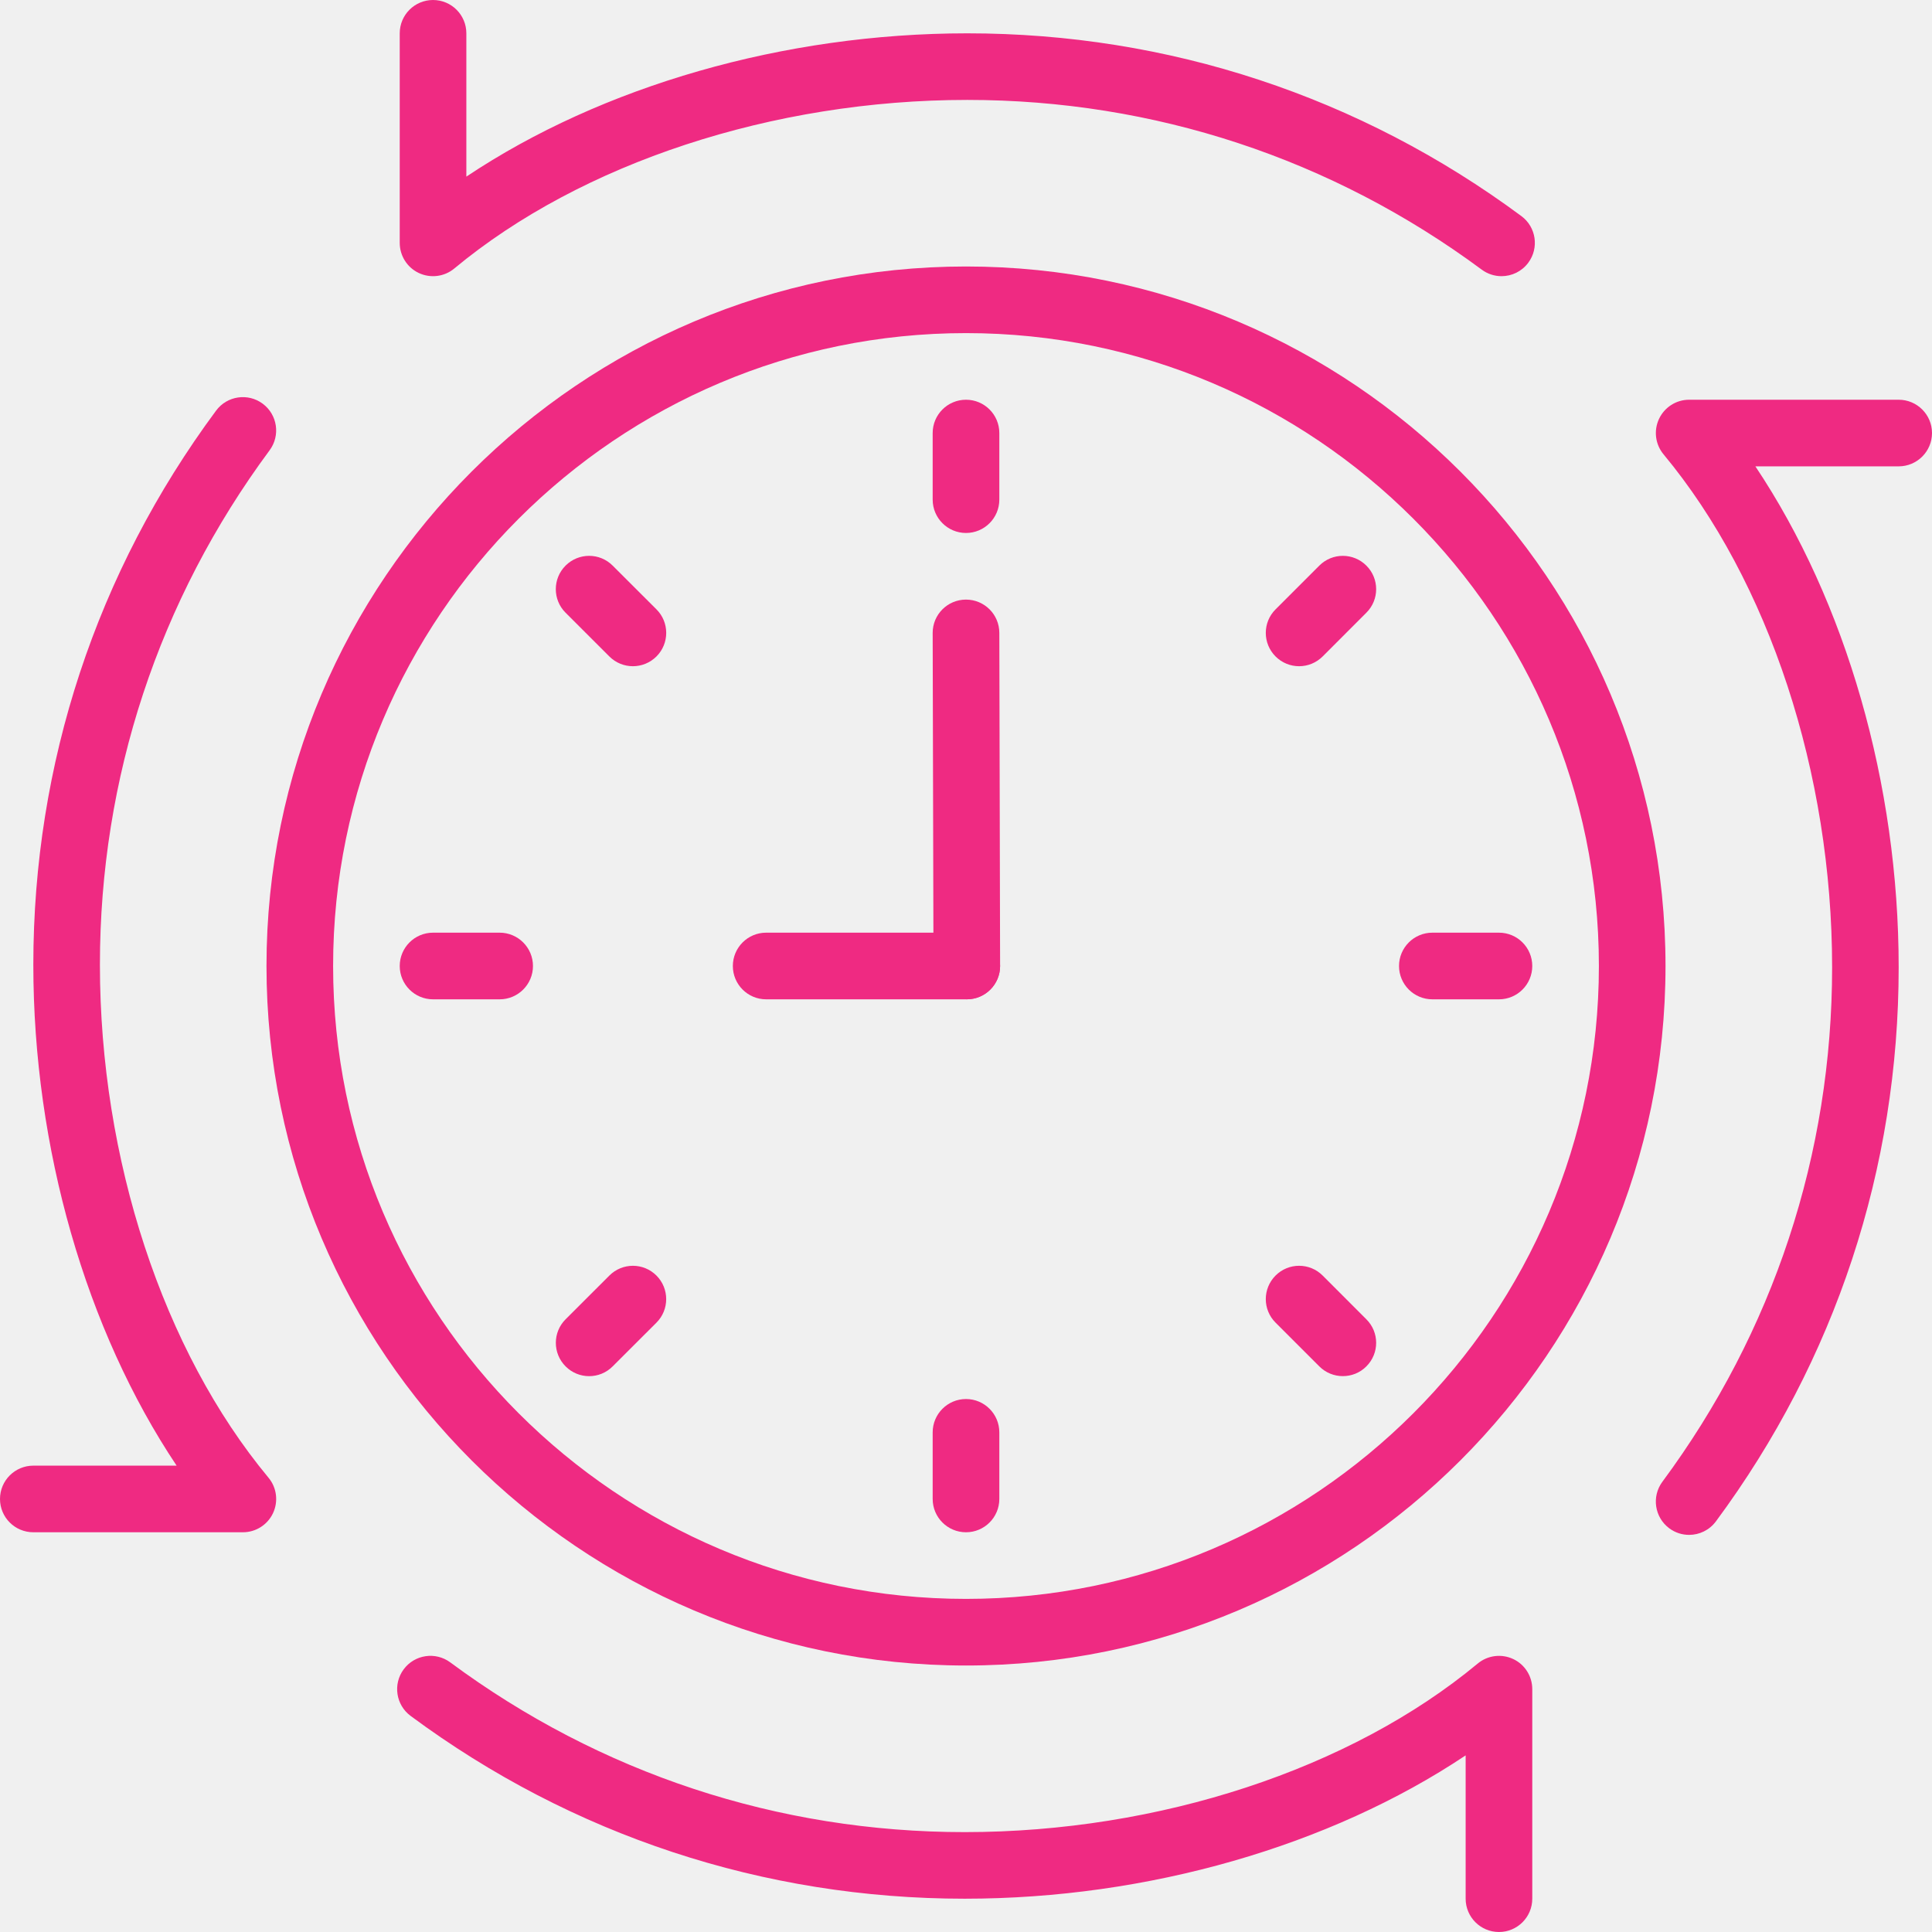
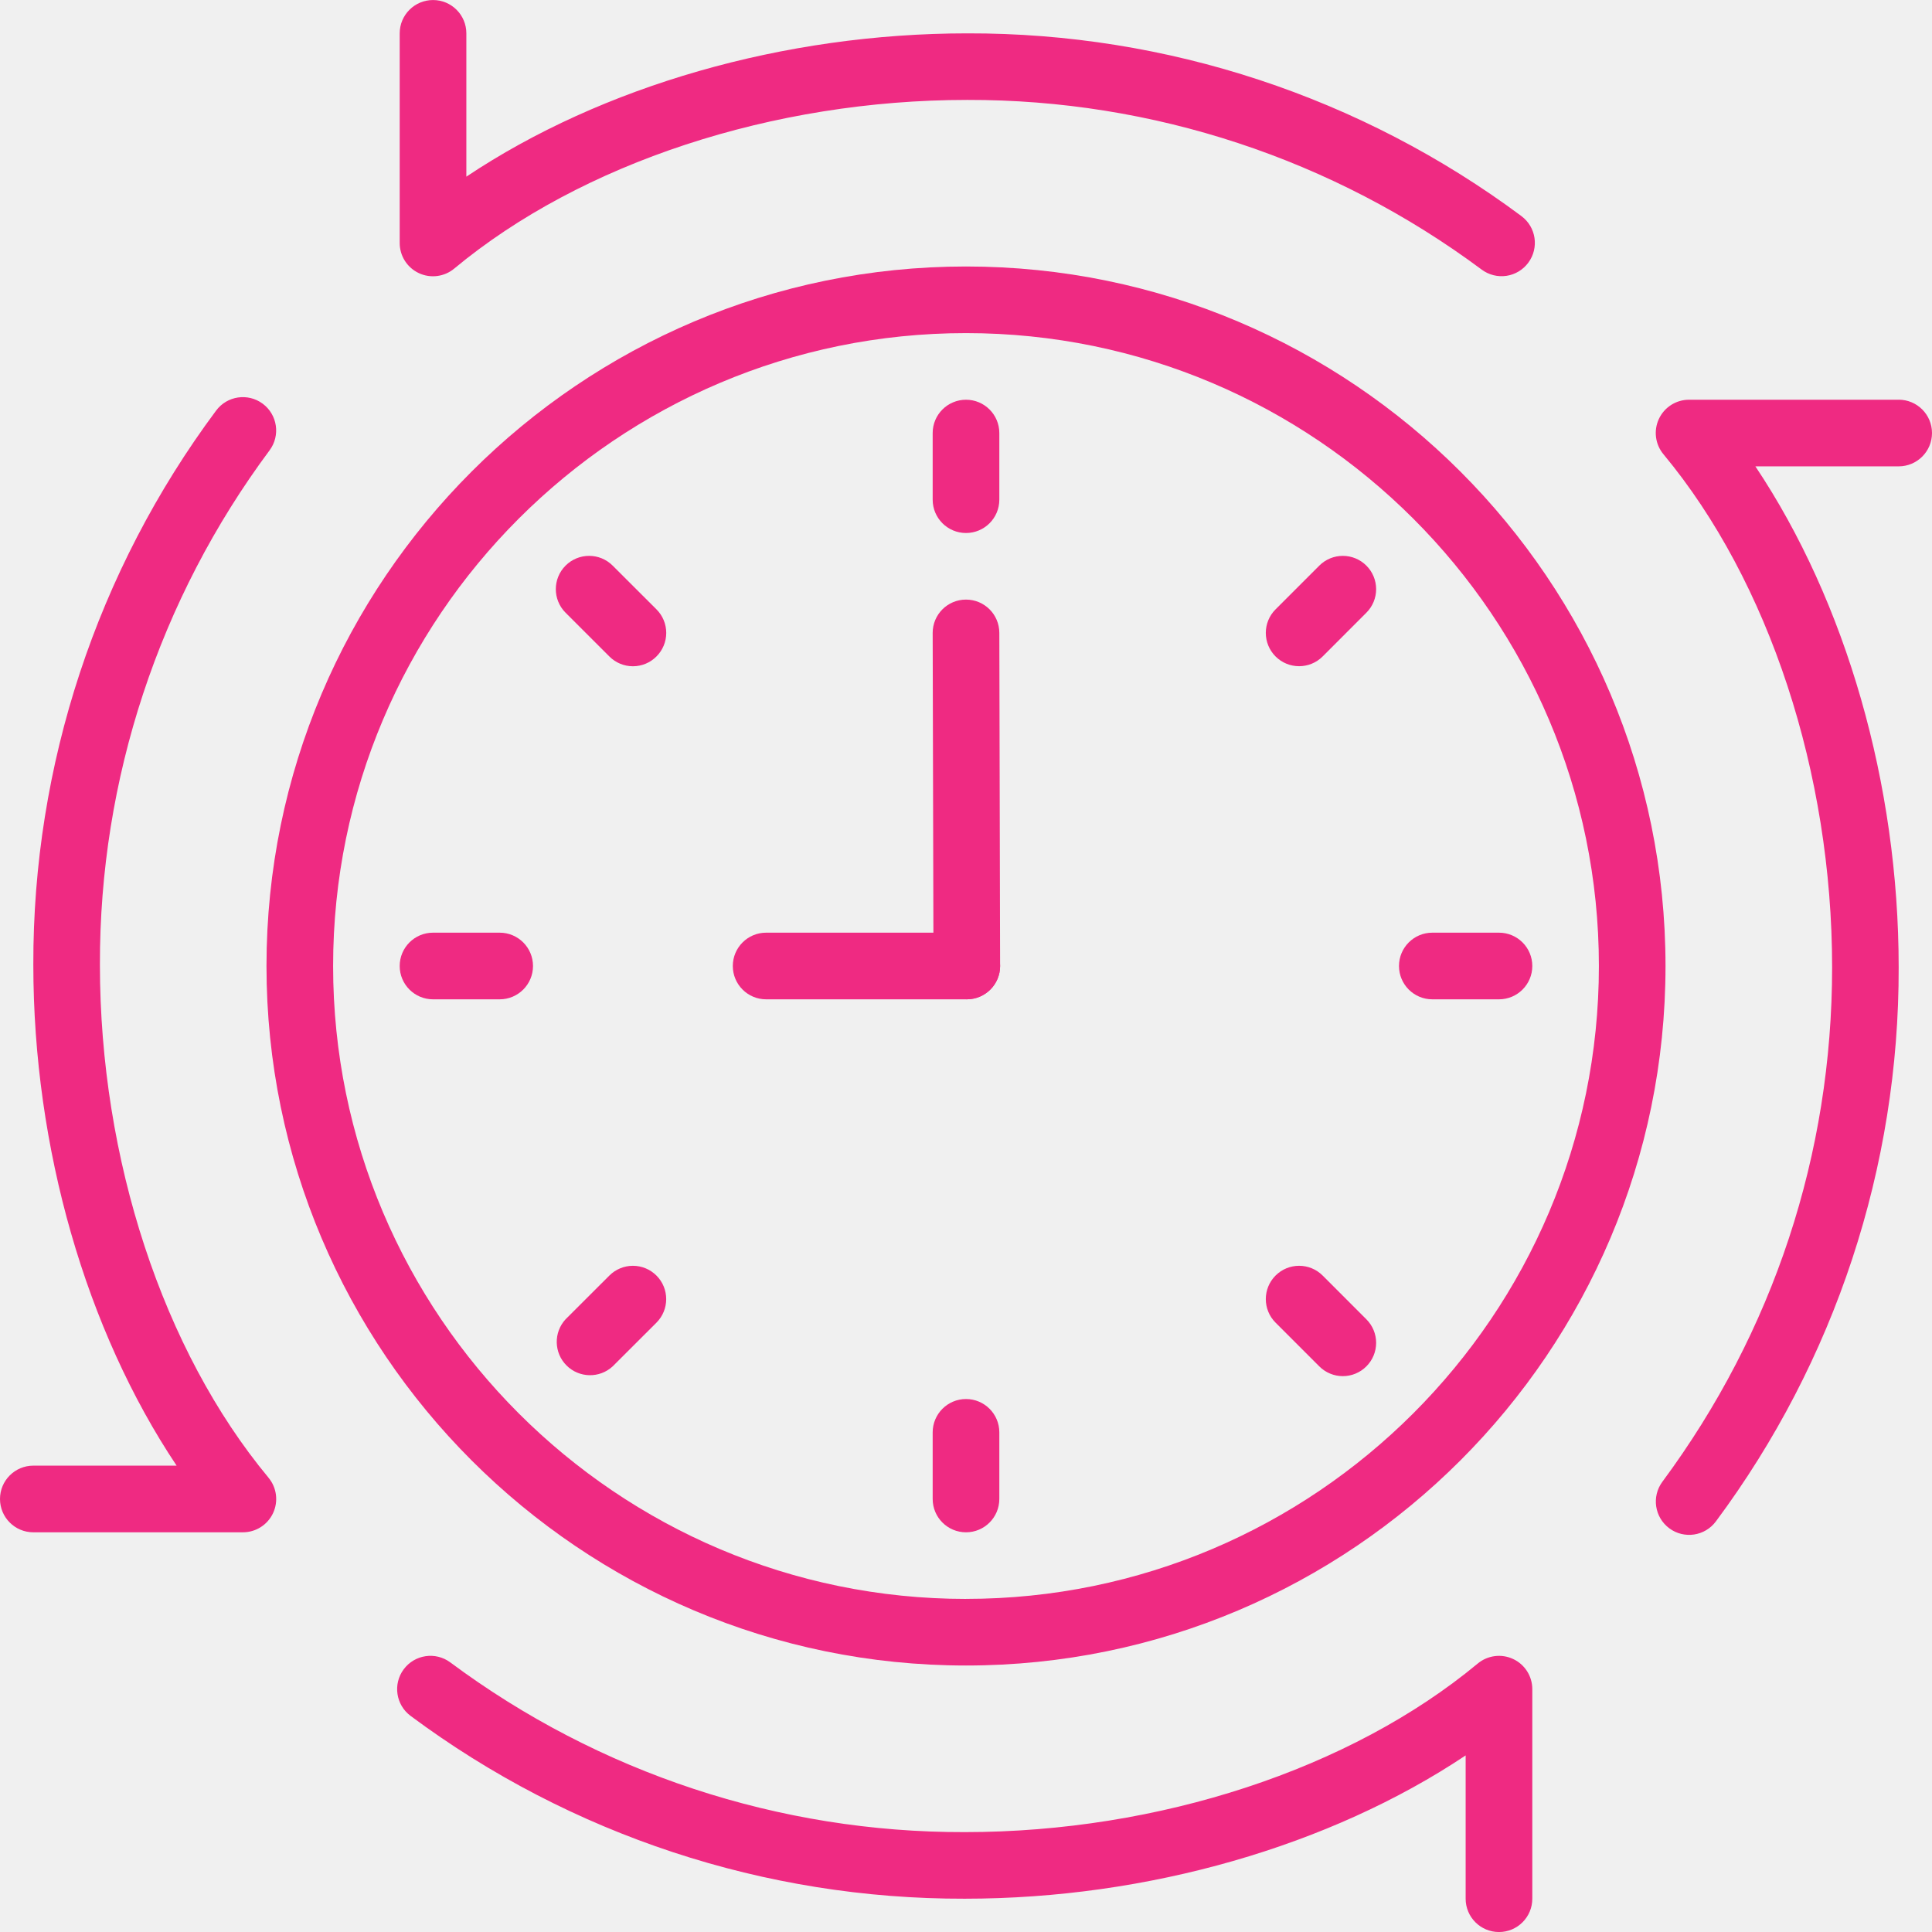
- <svg xmlns="http://www.w3.org/2000/svg" width="60" height="60" viewBox="0 0 60 60" fill="none">
-   <g clip-path="url(#clip0)">
-     <path d="M47.248 6.711C42.234 2.997 36.283 1.035 30.04 1.035C24.348 1.035 18.692 2.673 14.483 5.485V1.035C14.483 0.463 14.019 0 13.448 0C12.877 0 12.414 0.463 12.414 1.035V7.542C12.414 7.944 12.645 8.309 13.008 8.479C13.371 8.649 13.801 8.595 14.109 8.338C18.055 5.061 24.01 3.103 30.04 3.103C35.836 3.103 41.361 4.926 46.017 8.374C46.202 8.511 46.417 8.577 46.631 8.577C46.948 8.577 47.26 8.432 47.463 8.158C47.803 7.699 47.707 7.051 47.248 6.711Z" fill="#EF2A82" />
-     <path d="M58.965 12.414H52.458C52.056 12.414 51.693 12.646 51.522 13.01C51.352 13.373 51.407 13.802 51.663 14.11C54.94 18.055 56.898 24.01 56.898 30.041C56.898 35.838 55.075 41.362 51.627 46.017C51.287 46.476 51.383 47.124 51.842 47.464C52.027 47.601 52.242 47.667 52.457 47.667C52.773 47.667 53.086 47.522 53.289 47.248C57.003 42.234 58.965 36.283 58.965 30.04C58.965 24.348 57.327 18.691 54.515 14.483H58.965C59.537 14.483 60 14.019 60 13.448C60 12.877 59.536 12.414 58.965 12.414Z" fill="#EF2A82" />
-     <path d="M46.992 51.522C46.63 51.353 46.201 51.406 45.892 51.663C41.946 54.94 35.991 56.898 29.961 56.898C24.163 56.898 18.639 55.075 13.984 51.627C13.525 51.287 12.877 51.383 12.537 51.842C12.197 52.301 12.293 52.949 12.752 53.289C17.766 57.003 23.717 58.966 29.96 58.966C35.652 58.966 41.308 57.327 45.517 54.515V58.966C45.517 59.537 45.981 60 46.552 60C47.123 60 47.586 59.537 47.586 58.966V52.458C47.586 52.056 47.355 51.691 46.992 51.522Z" fill="#EF2A82" />
-     <path d="M8.338 45.891C5.061 41.945 3.103 35.991 3.103 29.96C3.103 24.163 4.926 18.639 8.373 13.984C8.713 13.525 8.617 12.877 8.158 12.537C7.699 12.196 7.051 12.293 6.711 12.752C2.997 17.766 1.035 23.716 1.035 29.96C1.035 35.652 2.673 41.308 5.485 45.517H1.035C0.463 45.517 0 45.981 0 46.552C0 47.123 0.463 47.586 1.035 47.586H7.542C7.944 47.586 8.308 47.355 8.479 46.992C8.649 46.628 8.595 46.199 8.338 45.891Z" fill="#EF2A82" />
-     <path d="M31.035 19.653C31.034 19.082 30.57 18.621 30 18.621C30 18.621 29.999 18.621 29.998 18.621C29.426 18.622 28.964 19.086 28.965 19.657L28.99 30.002C28.991 30.573 29.455 31.034 30.025 31.034C30.026 31.034 30.027 31.034 30.027 31.034C30.599 31.033 31.06 30.569 31.059 29.998L31.035 19.653Z" fill="#EF2A82" />
-     <path d="M30.025 28.965H23.793C23.222 28.965 22.759 29.429 22.759 30C22.759 30.571 23.222 31.035 23.793 31.035H30.025C30.596 31.035 31.059 30.571 31.059 30C31.059 29.429 30.596 28.965 30.025 28.965Z" fill="#EF2A82" />
-     <path d="M30 8.276C18.022 8.276 8.276 18.021 8.276 30C8.276 41.979 18.022 51.724 30 51.724C41.979 51.724 51.724 41.979 51.724 30C51.724 18.021 41.979 8.276 30 8.276ZM30 49.655C19.162 49.655 10.345 40.838 10.345 30C10.345 19.162 19.162 10.345 30 10.345C40.838 10.345 49.655 19.162 49.655 30C49.655 40.838 40.838 49.655 30 49.655Z" fill="#EF2A82" />
-     <path d="M15.517 28.965H13.448C12.877 28.965 12.414 29.429 12.414 30C12.414 30.571 12.877 31.035 13.448 31.035H15.517C16.088 31.035 16.552 30.571 16.552 30C16.552 29.429 16.088 28.965 15.517 28.965Z" fill="#EF2A82" />
-     <path d="M46.552 28.965H44.483C43.912 28.965 43.448 29.429 43.448 30C43.448 30.571 43.912 31.035 44.483 31.035H46.552C47.123 31.035 47.586 30.571 47.586 30C47.586 29.429 47.123 28.965 46.552 28.965Z" fill="#EF2A82" />
-     <path d="M30 43.448C29.429 43.448 28.965 43.912 28.965 44.483V46.552C28.965 47.123 29.429 47.586 30 47.586C30.571 47.586 31.035 47.123 31.035 46.552V44.483C31.035 43.912 30.571 43.448 30 43.448Z" fill="#EF2A82" />
-     <path d="M30 12.414C29.429 12.414 28.965 12.877 28.965 13.448V15.517C28.965 16.088 29.429 16.552 30 16.552C30.571 16.552 31.035 16.088 31.035 15.517V13.448C31.035 12.877 30.571 12.414 30 12.414Z" fill="#EF2A82" />
-     <path d="M20.387 39.614C19.983 39.209 19.328 39.209 18.924 39.614L17.565 40.972C17.161 41.375 17.161 42.03 17.565 42.434C17.766 42.636 18.031 42.738 18.296 42.738C18.561 42.738 18.826 42.637 19.027 42.434L20.387 41.076C20.79 40.673 20.79 40.018 20.387 39.614Z" fill="#EF2A82" />
-     <path d="M42.434 17.566C42.03 17.161 41.376 17.161 40.972 17.566L39.614 18.924C39.209 19.328 39.209 19.982 39.614 20.387C39.815 20.588 40.08 20.69 40.345 20.69C40.61 20.69 40.874 20.588 41.076 20.387L42.434 19.028C42.839 18.624 42.839 17.97 42.434 17.566Z" fill="#EF2A82" />
-     <path d="M42.434 40.972L41.076 39.613C40.672 39.209 40.018 39.209 39.614 39.613C39.209 40.018 39.209 40.672 39.614 41.076L40.972 42.434C41.173 42.636 41.438 42.737 41.703 42.737C41.968 42.737 42.233 42.637 42.434 42.434C42.839 42.03 42.839 41.376 42.434 40.972Z" fill="#EF2A82" />
-     <path d="M20.387 18.924L19.027 17.566C18.624 17.161 17.969 17.161 17.564 17.566C17.16 17.97 17.16 18.625 17.564 19.028L18.924 20.387C19.125 20.588 19.39 20.69 19.655 20.69C19.92 20.69 20.185 20.588 20.387 20.387C20.791 19.982 20.791 19.327 20.387 18.924Z" fill="#EF2A82" />
+ <svg xmlns="http://www.w3.org/2000/svg" width="60" height="60" fill="none">
+   <g clip-path="url(#clip0)" fill="#EF2A82">
+     <path d="M47.248 6.71A28.709 28.709 0 0030.04 1.036c-5.692 0-11.348 1.638-15.557 4.45v-4.45a1.035 1.035 0 00-2.07 0v6.507a1.033 1.033 0 001.696.796C18.055 5.06 24.01 3.103 30.04 3.103a26.66 26.66 0 0115.977 5.271 1.032 1.032 0 001.446-.216c.34-.46.244-1.107-.215-1.447zm11.717 5.704h-6.508a1.033 1.033 0 00-.794 1.697c3.277 3.944 5.235 9.9 5.235 15.93 0 5.797-1.823 11.32-5.271 15.976a1.034 1.034 0 101.662 1.231 28.71 28.71 0 005.676-17.208c0-5.692-1.638-11.349-4.45-15.557h4.45a1.035 1.035 0 000-2.07zM46.992 51.522a1.034 1.034 0 00-1.1.141c-3.946 3.277-9.901 5.235-15.931 5.235a26.655 26.655 0 01-15.977-5.271 1.034 1.034 0 10-1.232 1.662 28.71 28.71 0 0017.208 5.677c5.692 0 11.348-1.639 15.557-4.45v4.45a1.035 1.035 0 002.07 0v-6.508c0-.402-.232-.767-.595-.936zM8.338 45.89c-3.277-3.945-5.235-9.9-5.235-15.93a26.66 26.66 0 015.27-15.976 1.034 1.034 0 10-1.662-1.232A28.71 28.71 0 001.035 29.96c0 5.692 1.638 11.348 4.45 15.557h-4.45a1.035 1.035 0 000 2.07h6.507a1.034 1.034 0 00.796-1.696zm22.697-26.237A1.034 1.034 0 0030 18.621h-.002a1.034 1.034 0 00-1.033 1.036l.025 10.345a1.034 1.034 0 001.035 1.032h.002a1.034 1.034 0 001.032-1.036l-.024-10.345z" />
+     <path d="M30.025 28.965h-6.232a1.035 1.035 0 000 2.07h6.232a1.035 1.035 0 000-2.07z" />
+     <path d="M30 8.276C18.022 8.276 8.276 18.02 8.276 30S18.022 51.724 30 51.724c11.98 0 21.724-9.745 21.724-21.724C51.724 18.02 41.98 8.276 30 8.276zm0 41.38c-10.838 0-19.655-8.818-19.655-19.656S19.162 10.345 30 10.345c10.838 0 19.655 8.817 19.655 19.655 0 10.838-8.817 19.655-19.655 19.655z" />
+     <path d="M15.517 28.965h-2.069a1.035 1.035 0 000 2.07h2.07a1.035 1.035 0 000-2.07zm31.035 0h-2.07a1.035 1.035 0 000 2.07h2.07a1.035 1.035 0 000-2.07zM30 43.448c-.571 0-1.035.464-1.035 1.035v2.069a1.035 1.035 0 002.07 0v-2.07c0-.57-.464-1.034-1.035-1.034zm0-31.034c-.571 0-1.035.463-1.035 1.034v2.07a1.035 1.035 0 002.07 0v-2.07c0-.57-.464-1.034-1.035-1.034zm-9.613 27.2a1.033 1.033 0 00-1.463 0l-1.36 1.358a1.035 1.035 0 001.463 1.462l1.36-1.358a1.035 1.035 0 000-1.462zm22.047-22.048a1.033 1.033 0 00-1.462 0l-1.358 1.358a1.033 1.033 0 101.462 1.463l1.358-1.359a1.033 1.033 0 000-1.462zm0 23.406l-1.358-1.359a1.033 1.033 0 10-1.462 1.463l1.358 1.358a1.032 1.032 0 001.462 0 1.033 1.033 0 000-1.462zM20.387 18.924l-1.36-1.358a1.033 1.033 0 10-1.463 1.462l1.36 1.359a1.031 1.031 0 001.463 0 1.033 1.033 0 000-1.463z" />
  </g>
  <defs>
    <clipPath id="clip0">
-       <rect width="60" height="60" fill="white" />
+       <path fill="#fff" d="M0 0h60v60H0z" />
    </clipPath>
  </defs>
</svg>
